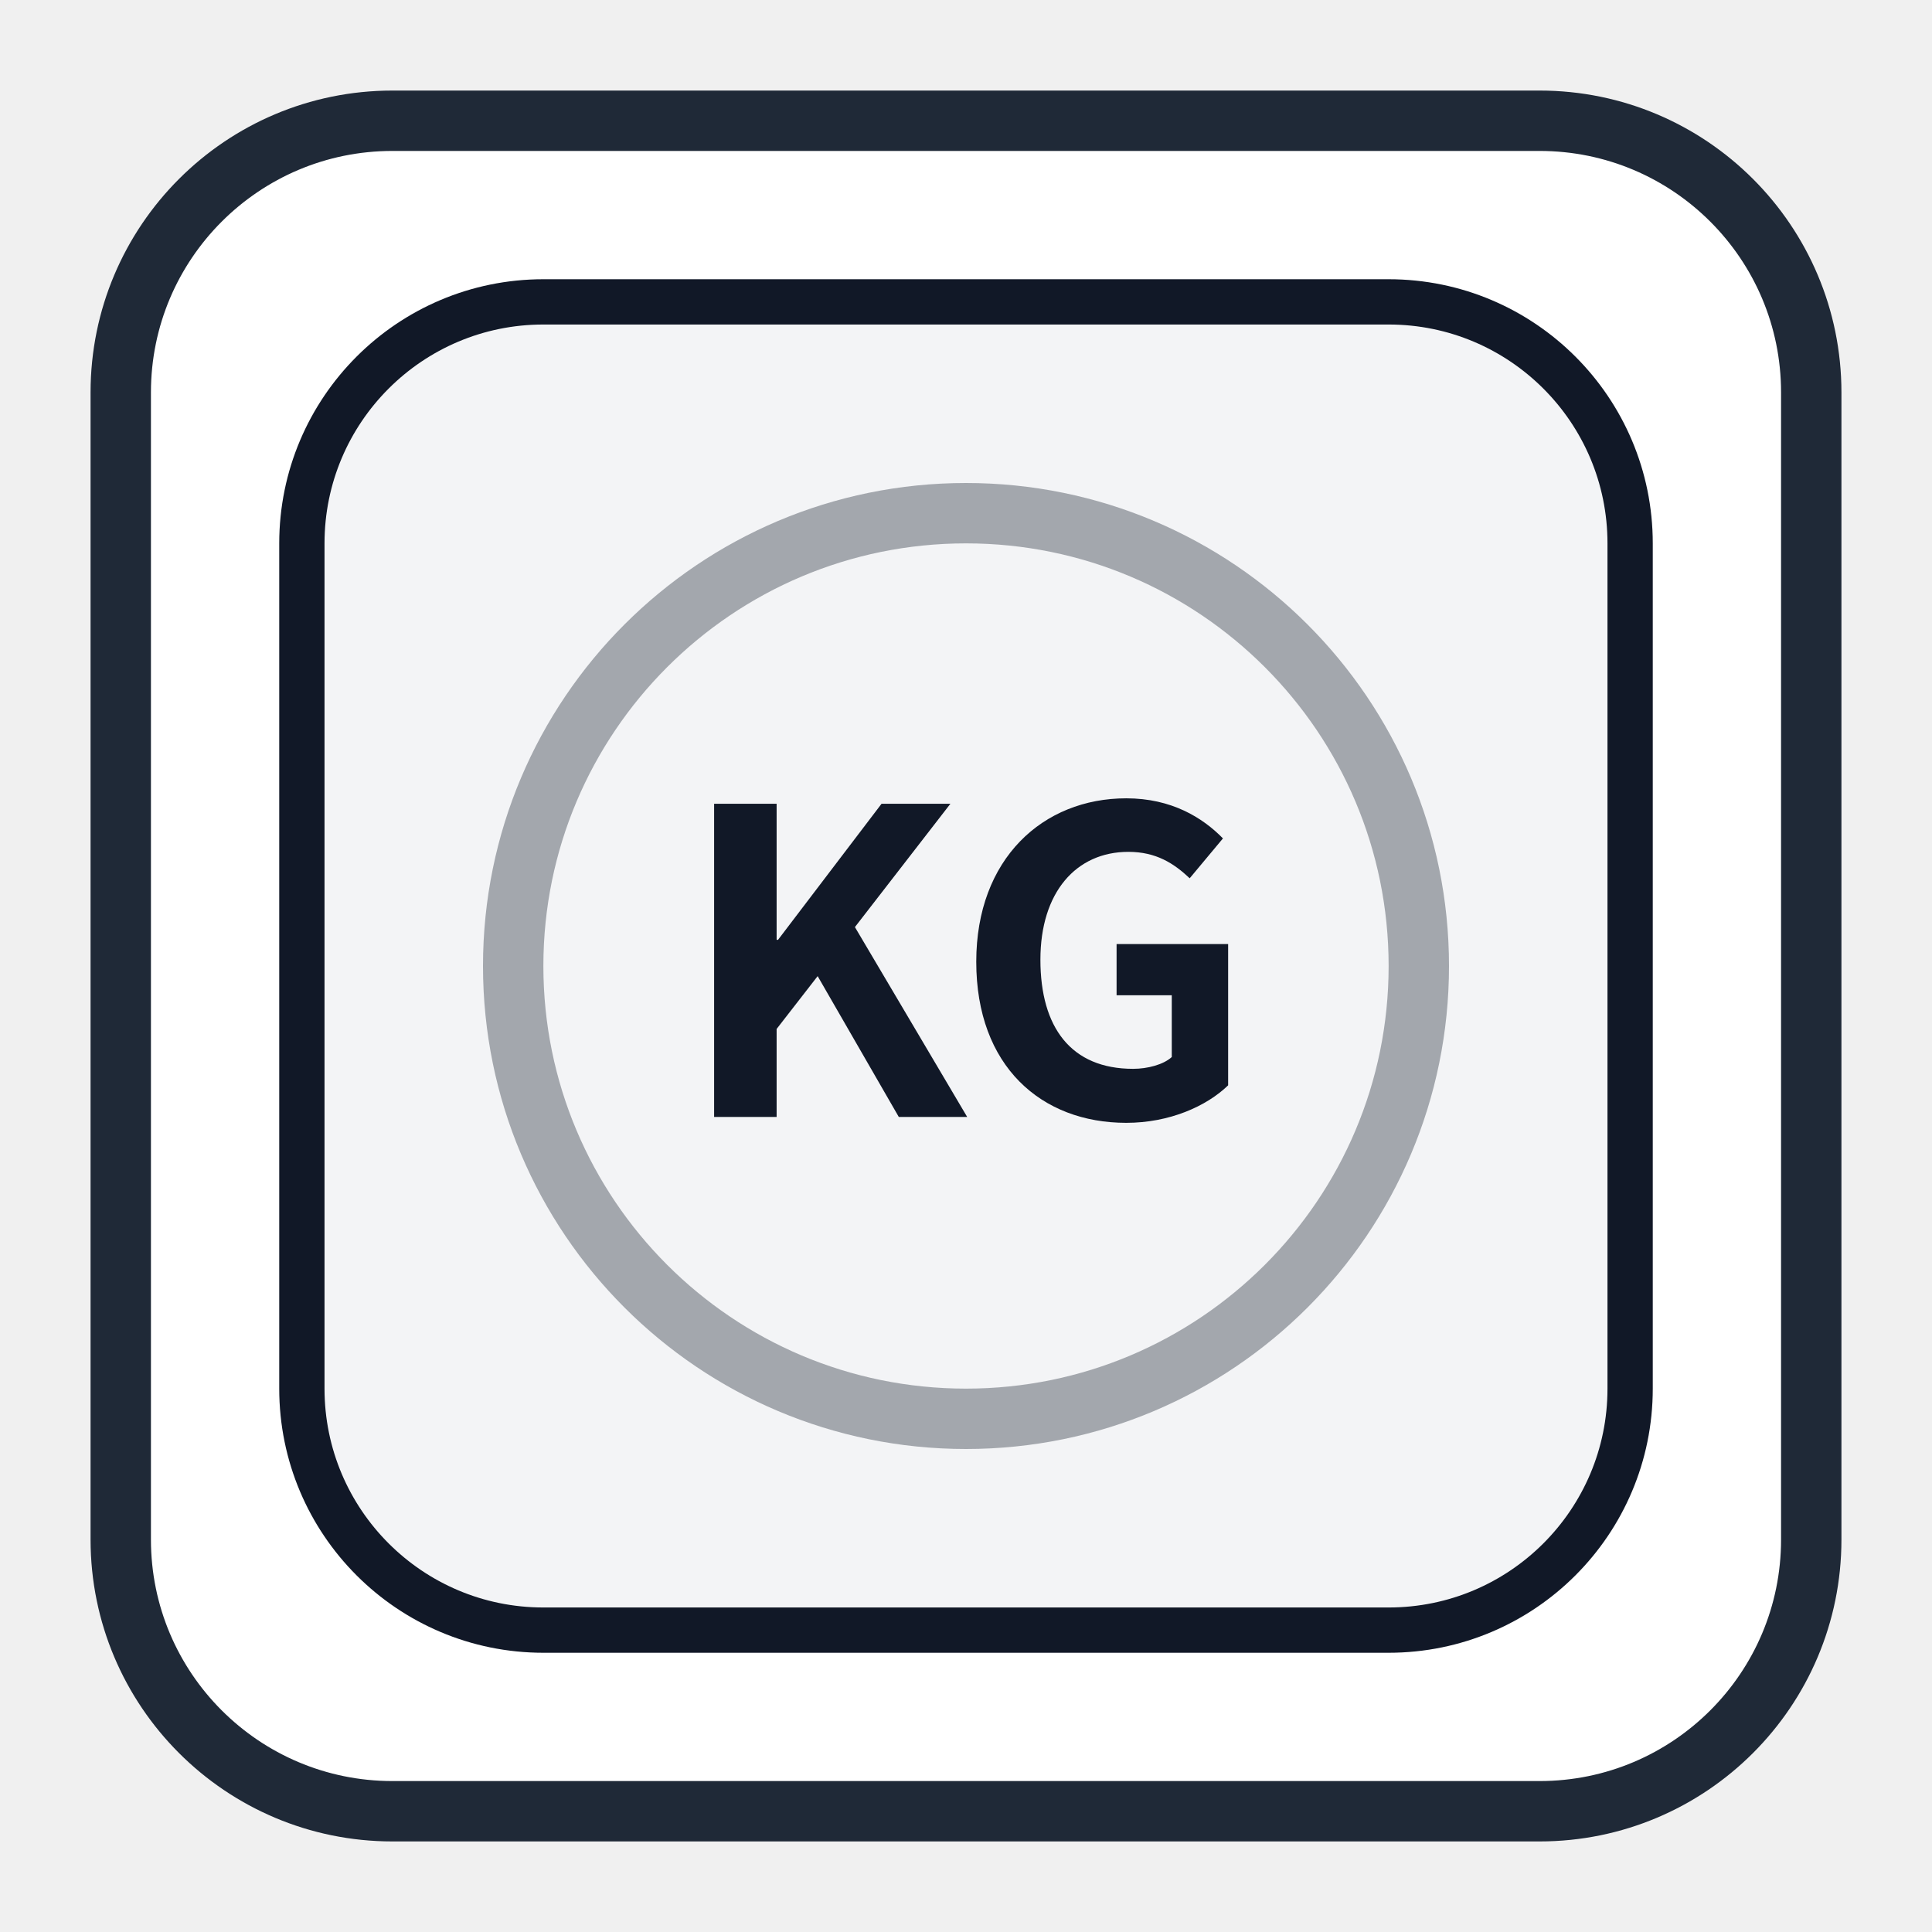
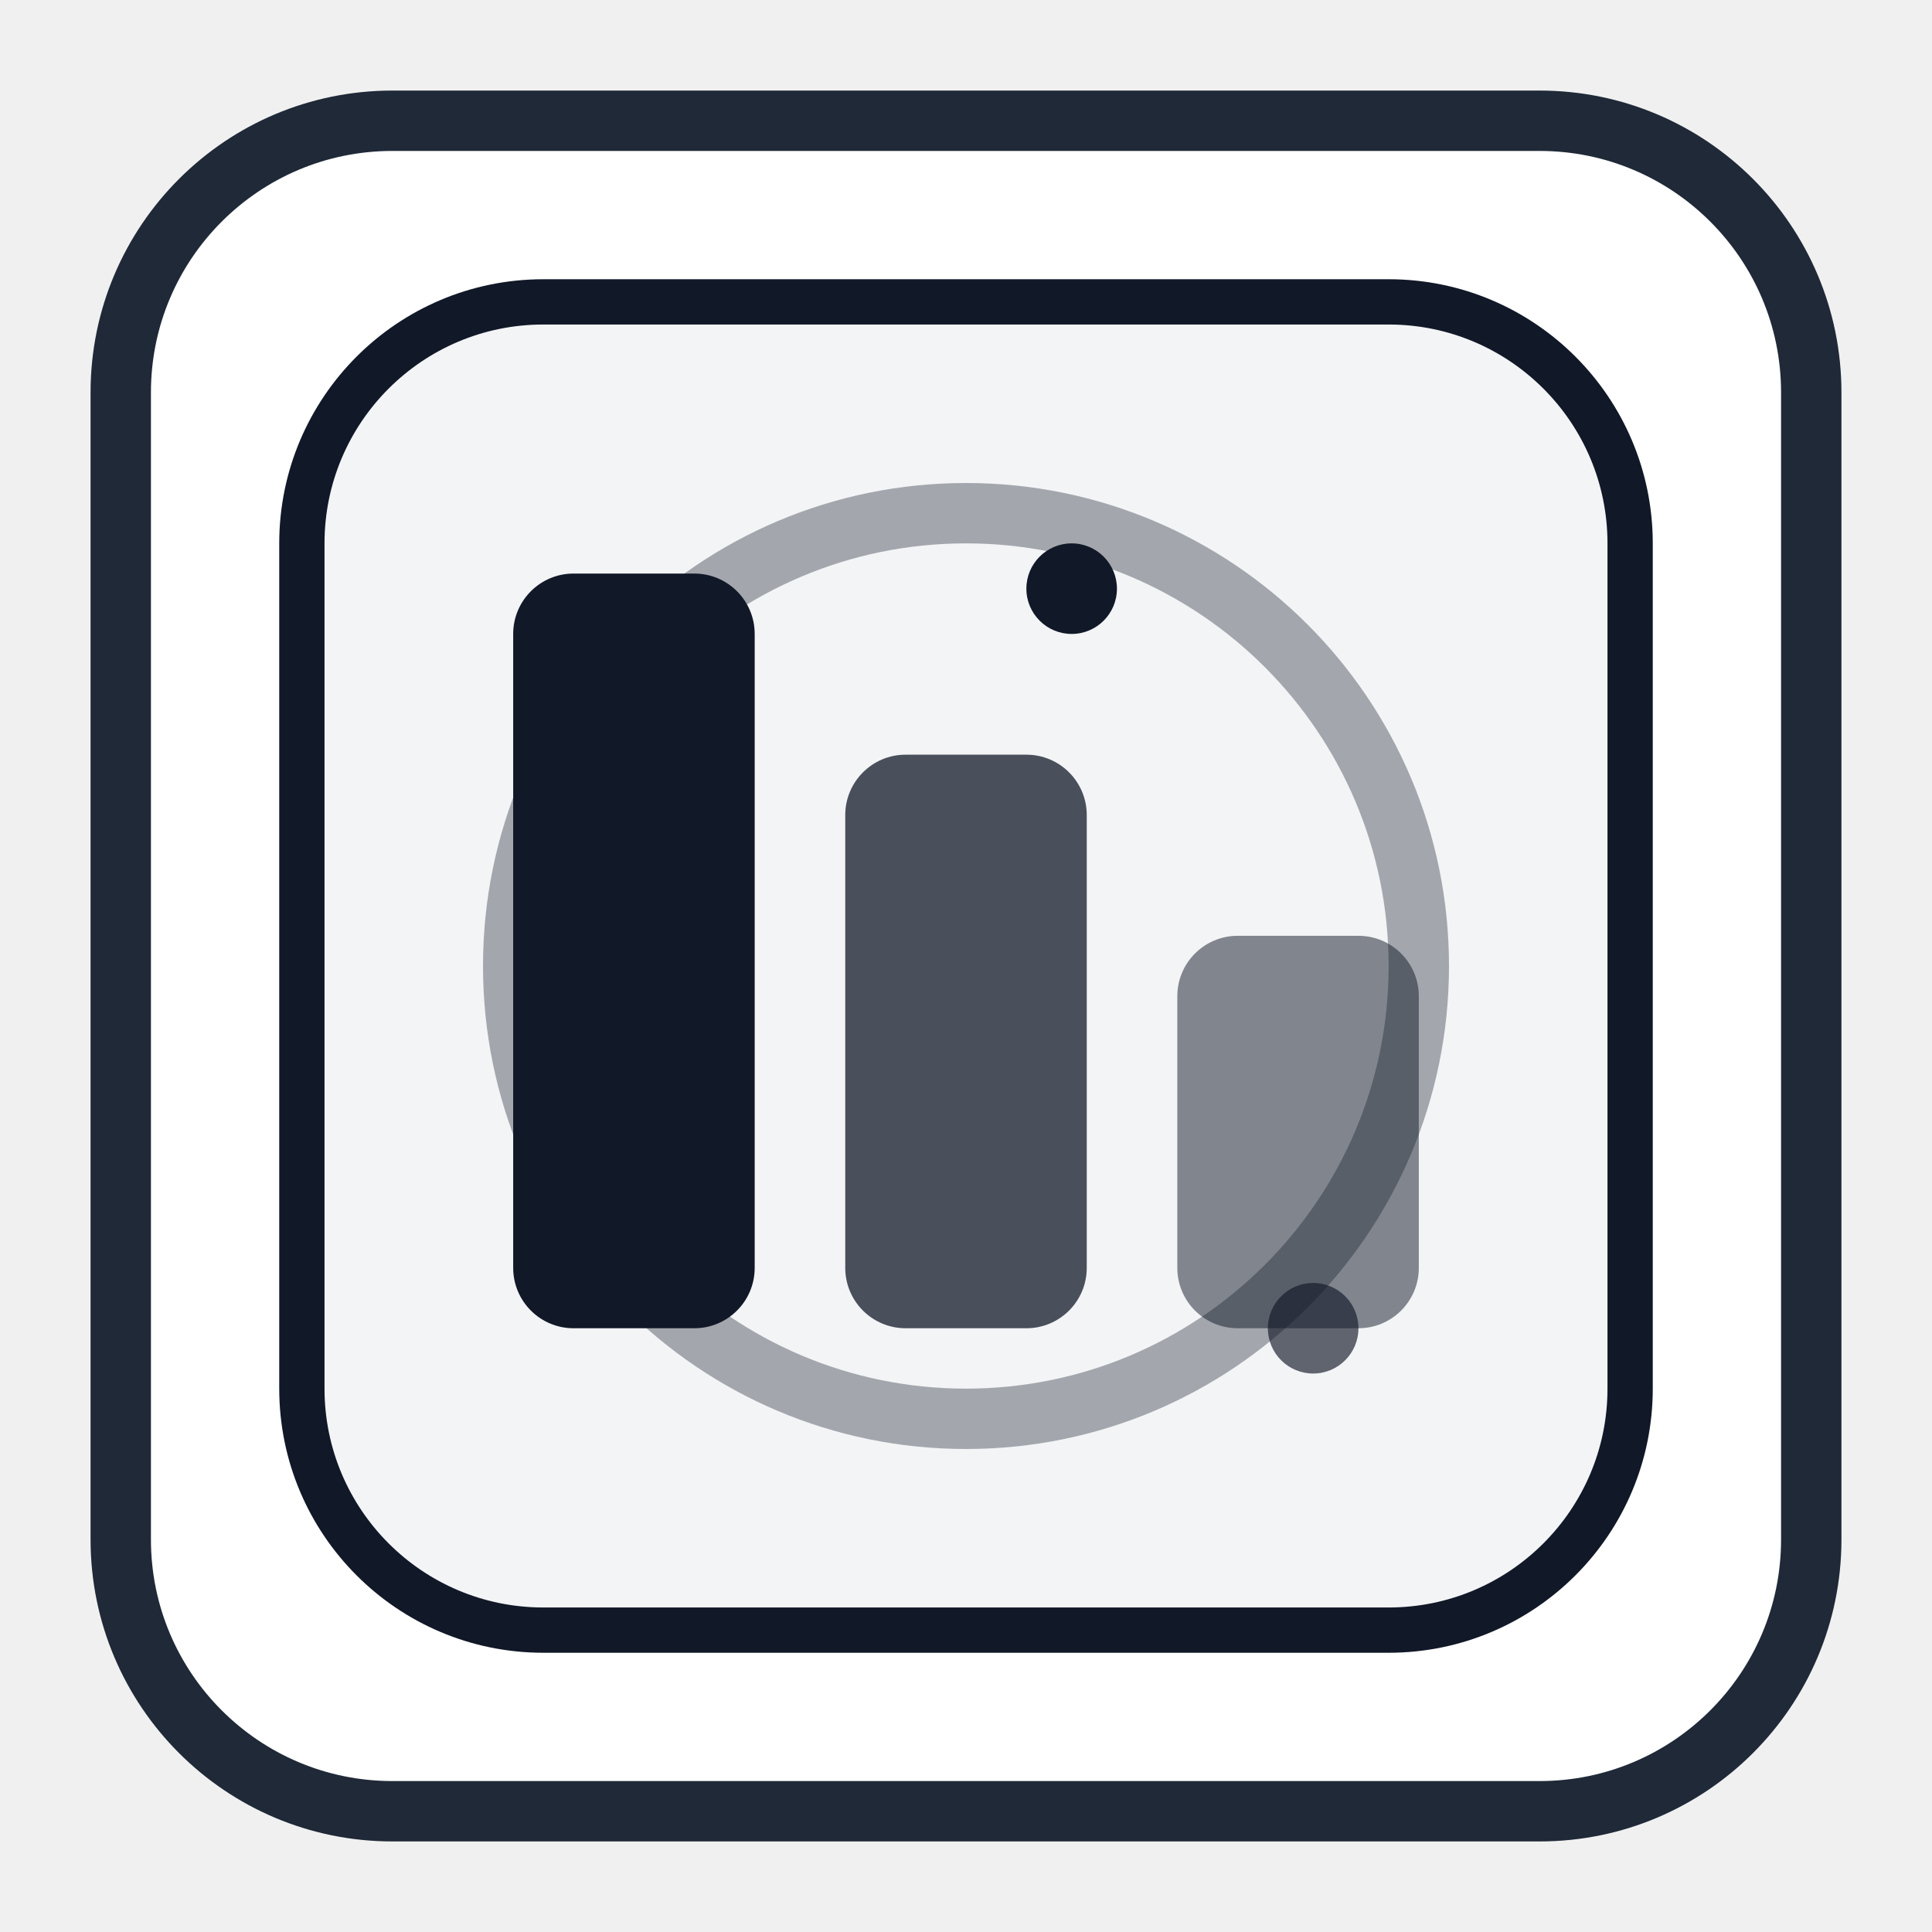
<svg xmlns="http://www.w3.org/2000/svg" width="128" height="128" viewBox="0 0 128 128">
  <rect x="8" y="8" width="112" height="112" rx="18" fill="#FFFFFF" stroke="#1F2937" stroke-width="4" />
  <rect x="20" y="20" width="88" height="88" rx="16" fill="#F3F4F6" stroke="#111827" stroke-width="3" />
  <circle cx="64" cy="64" r="30" fill="none" stroke="#111827" stroke-opacity="0.35" stroke-width="4" />
-   <text x="64" y="74" text-anchor="middle" font-family="'Microsoft YaHei','Noto Sans CJK SC',sans-serif" font-size="28" font-weight="700" fill="#111827">KG</text>
+   <rect x="34" y="38" width="16" height="50" rx="4" fill="#111827" />
+   <rect x="56" y="50" width="16" height="38" rx="4" fill="#111827" fill-opacity="0.75" />
+   <rect x="78" y="62" width="16" height="26" rx="4" fill="#111827" fill-opacity="0.5" />
+   <circle cx="71" cy="39" r="3" fill="#111827" />
+   <circle cx="87" cy="88" r="3" fill="#111827" fill-opacity="0.65" />
</svg>
